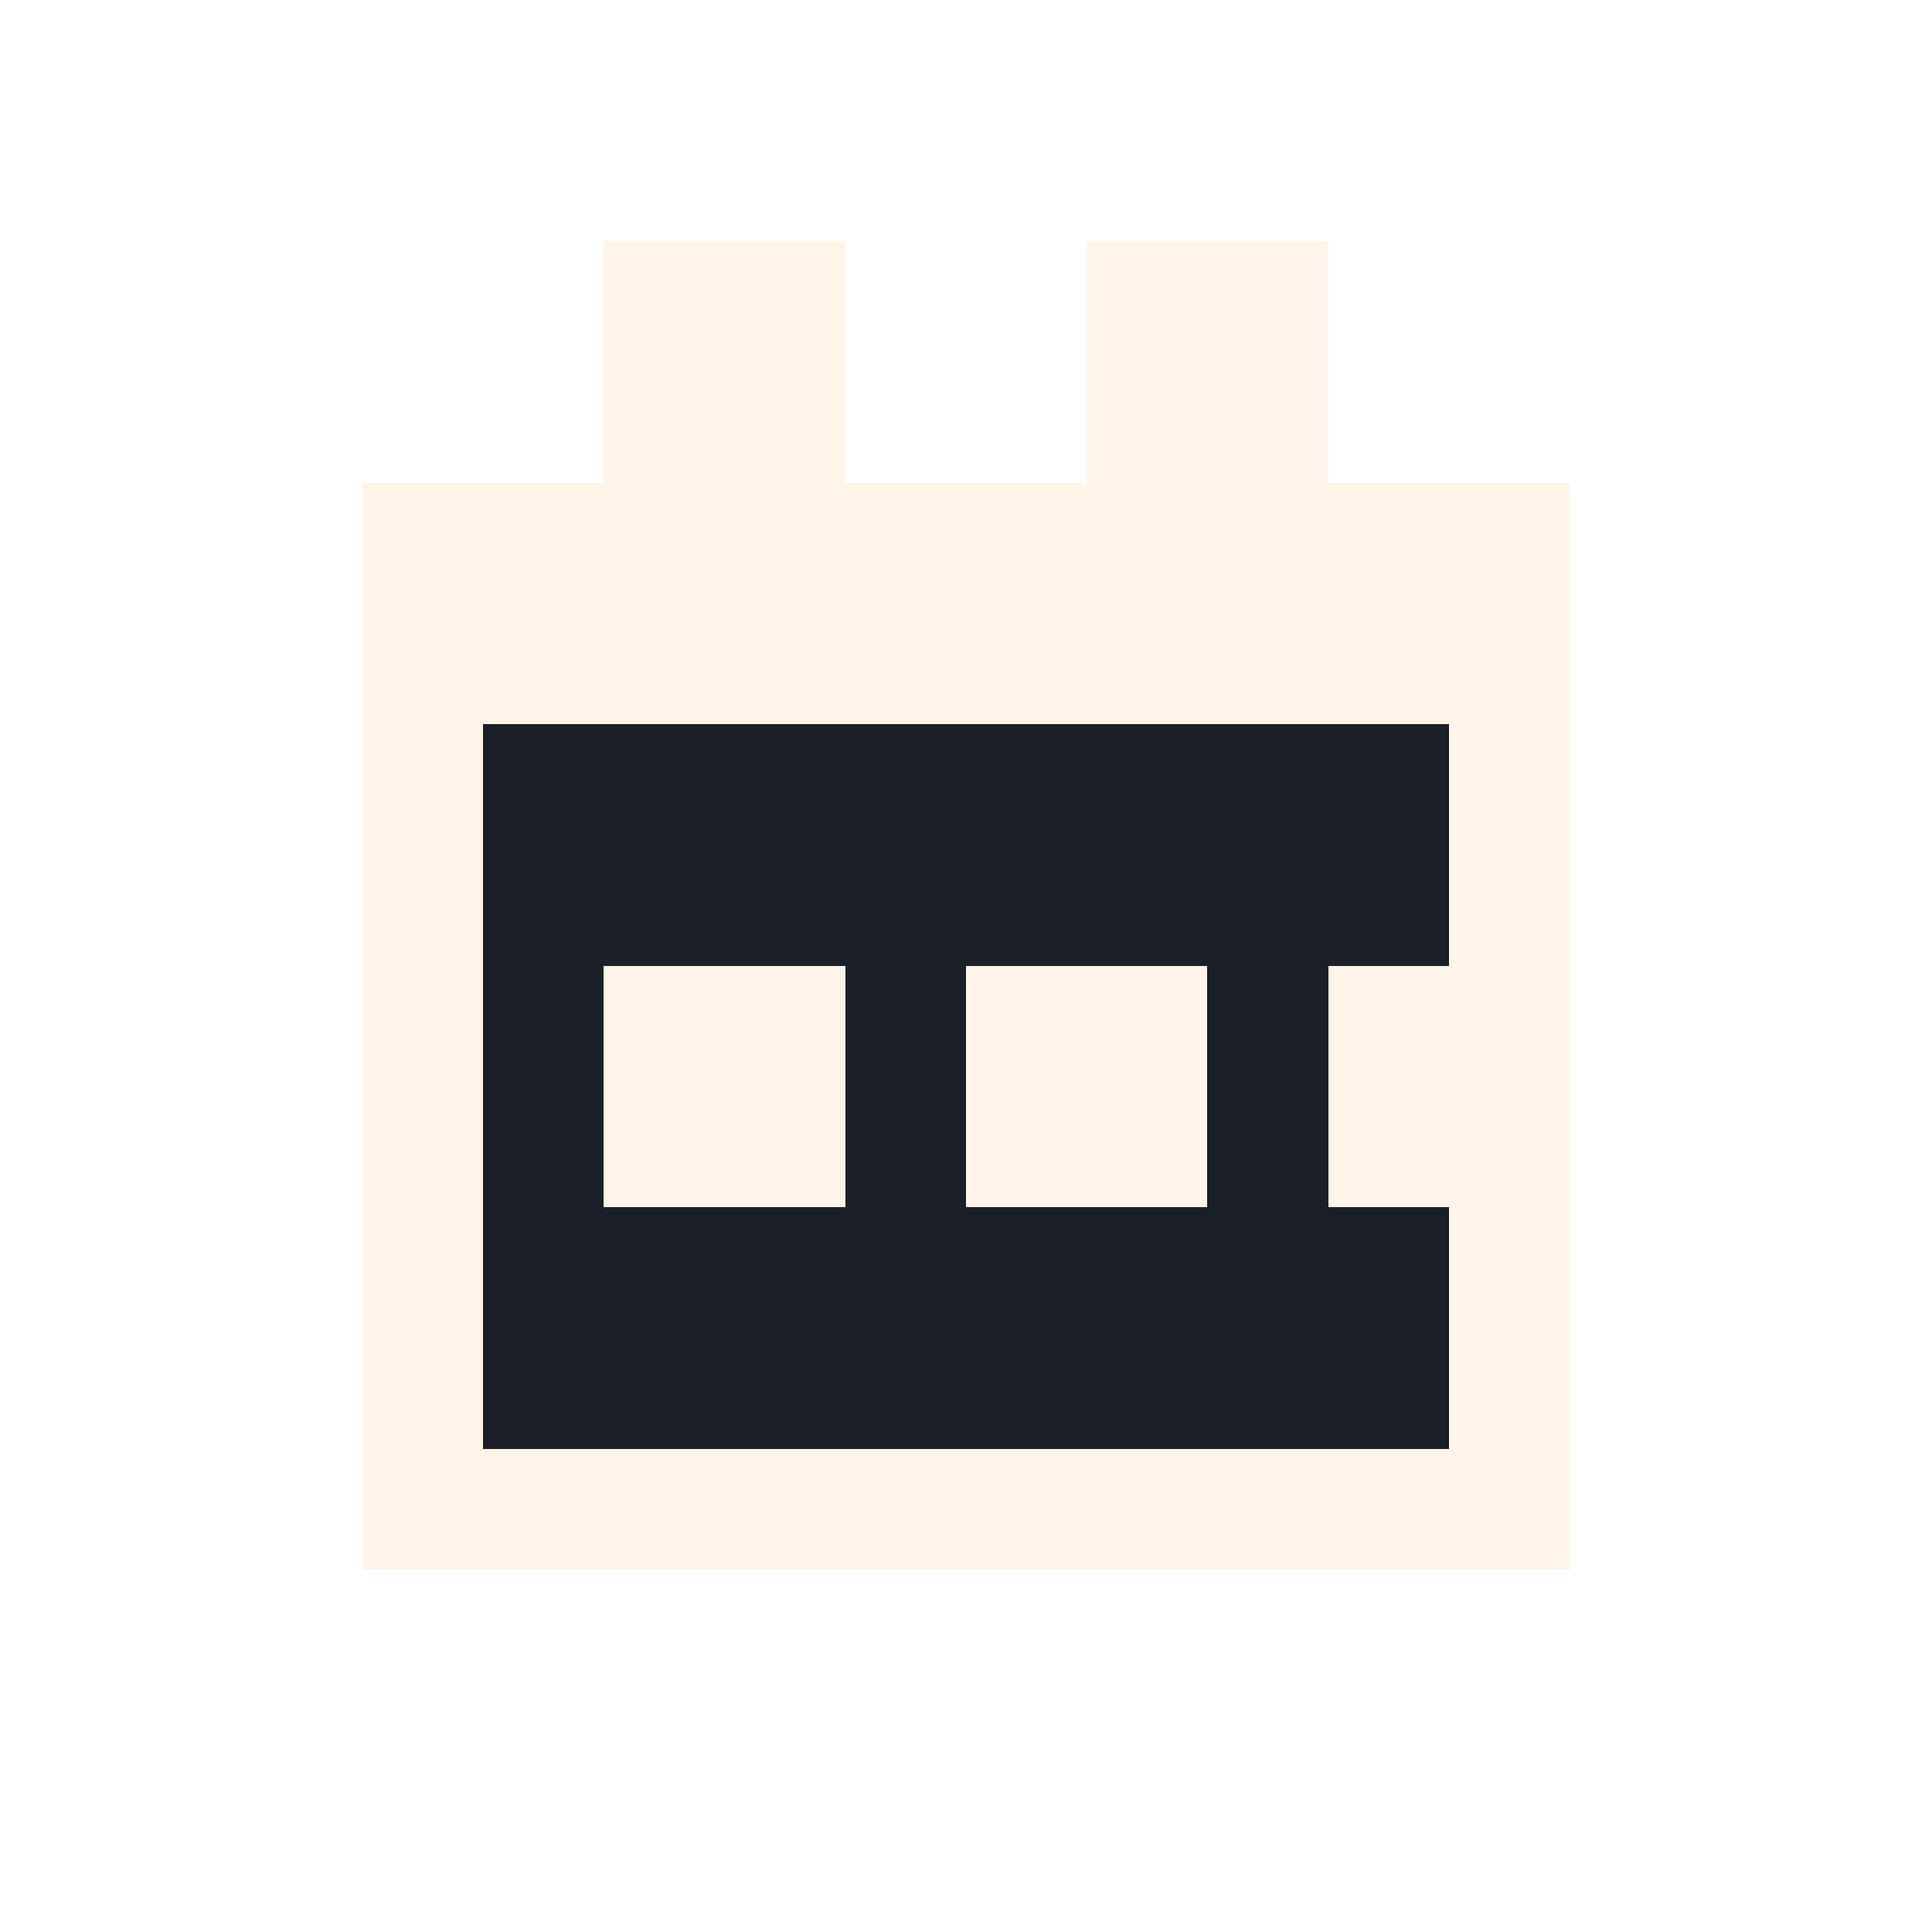
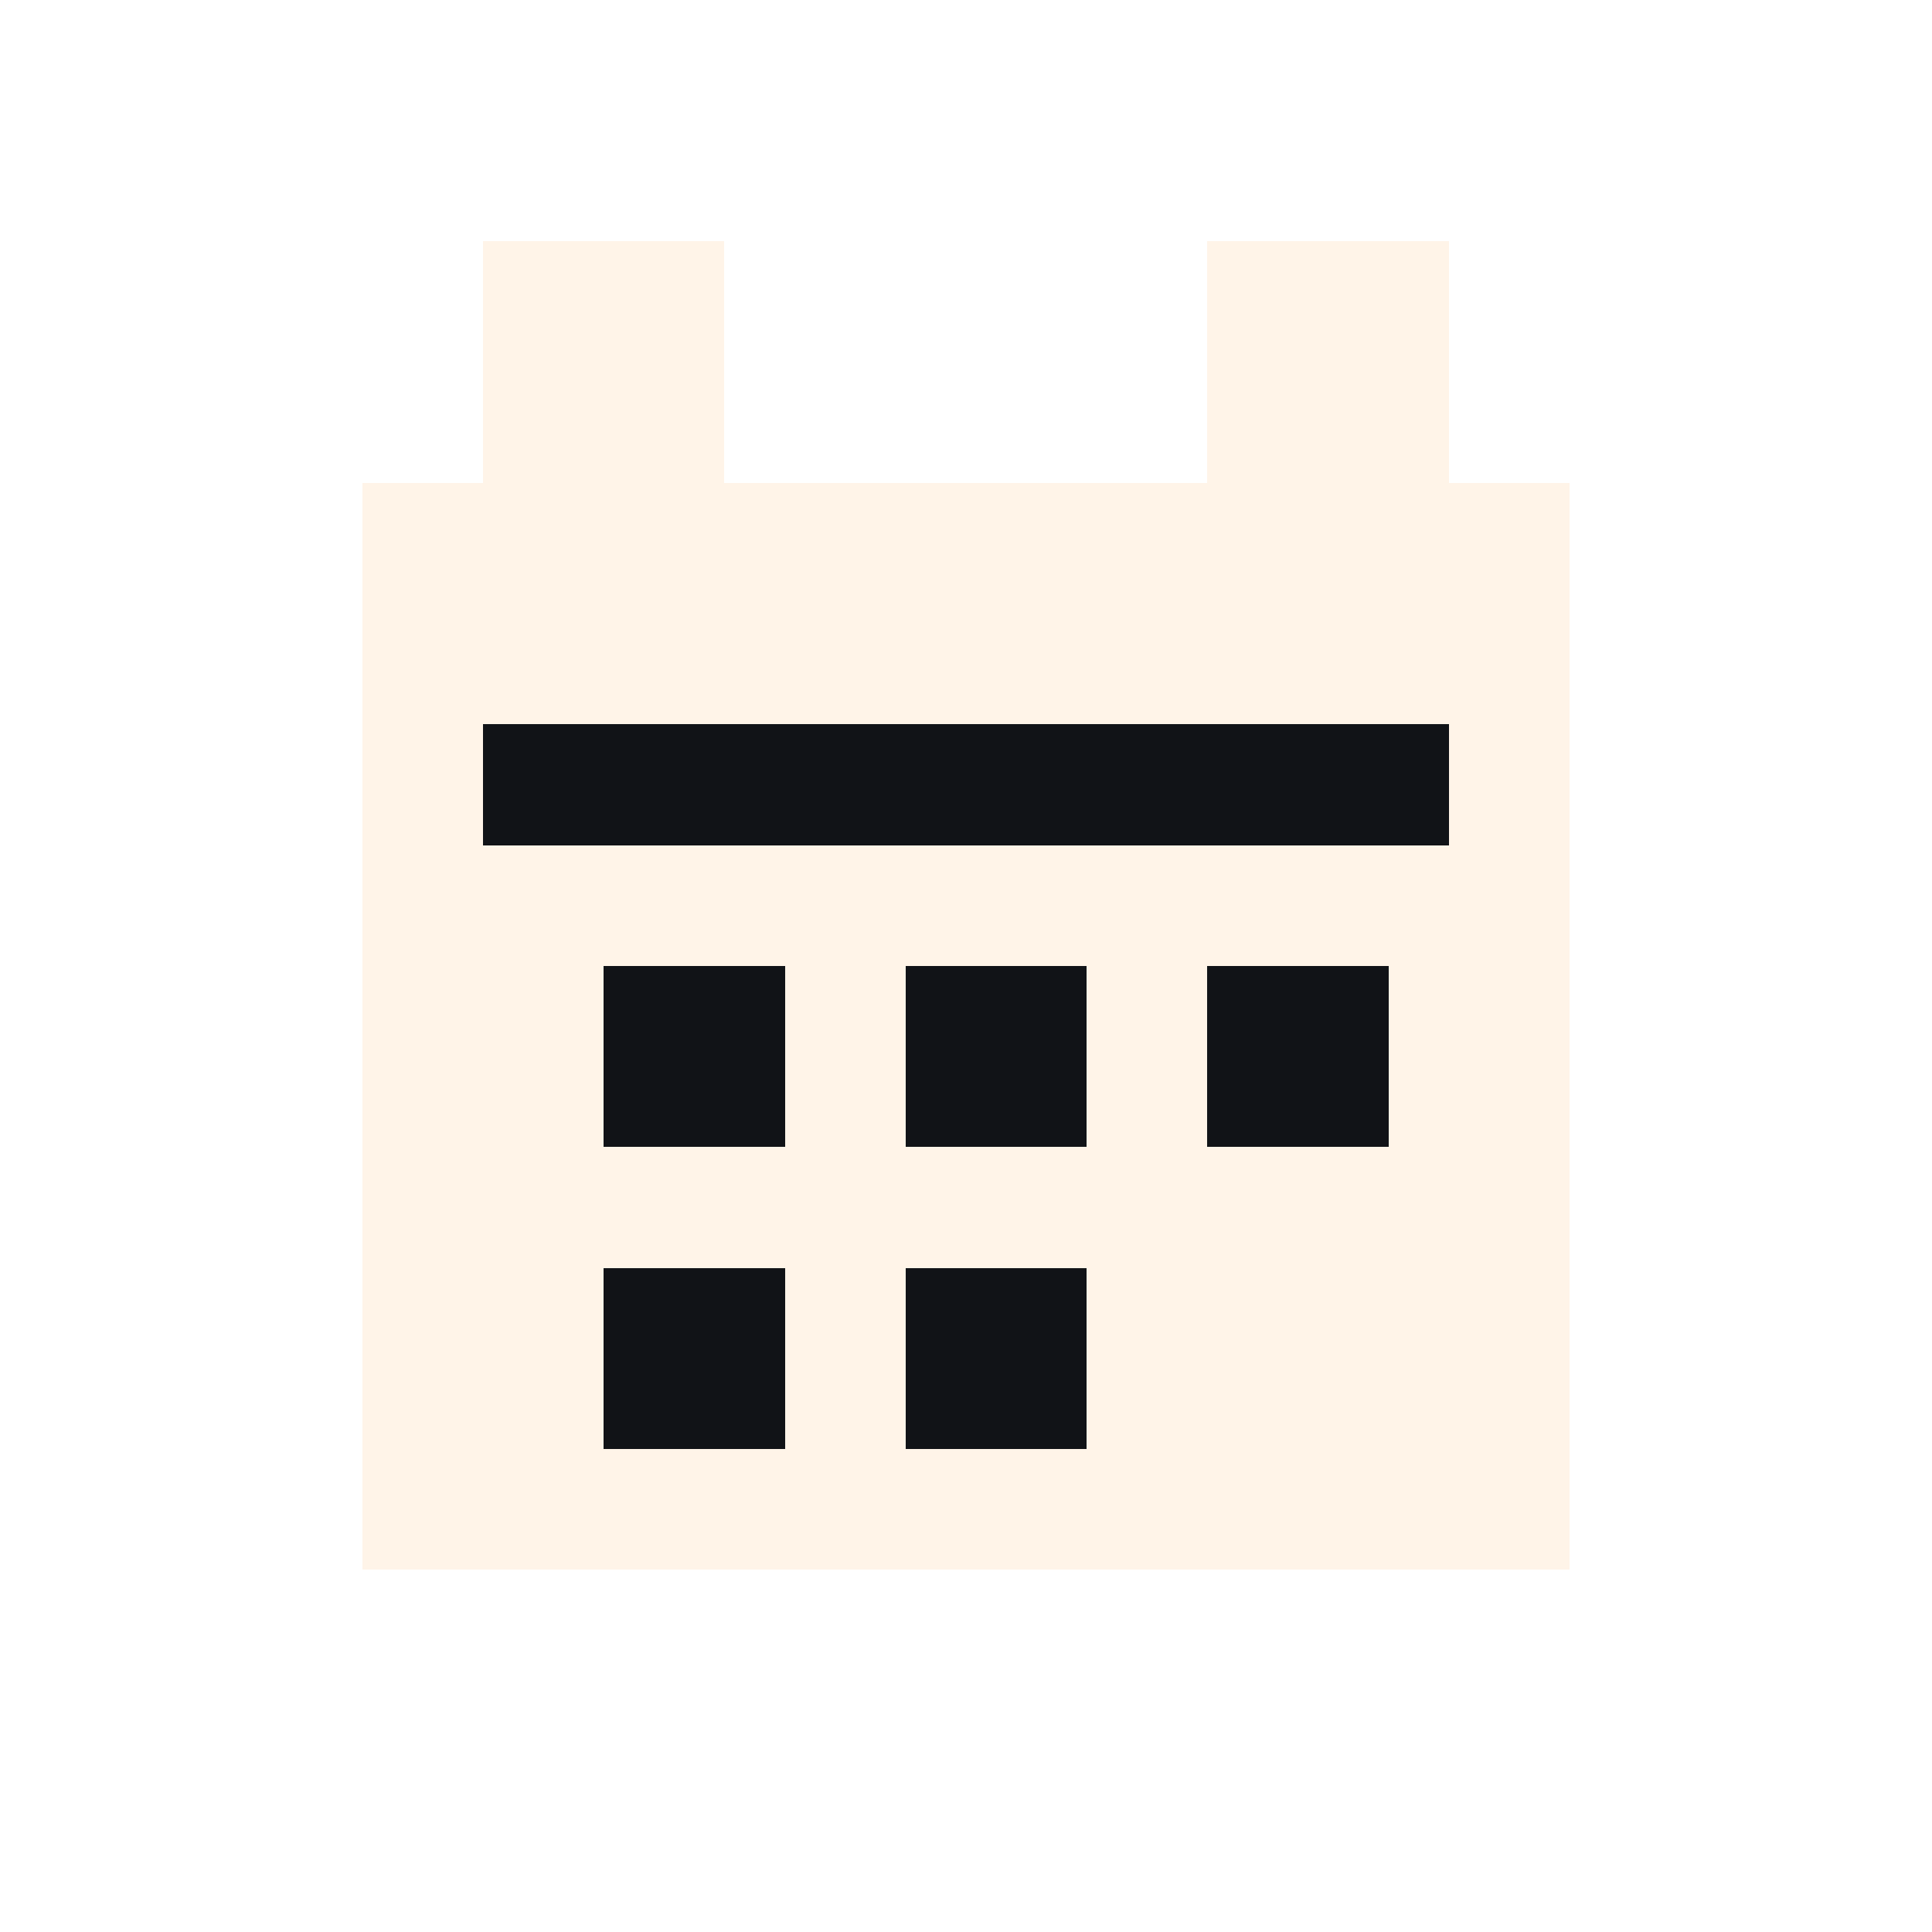
<svg xmlns="http://www.w3.org/2000/svg" width="32" height="32" viewBox="0 0 32 32" shape-rendering="crispEdges">
  <rect width="32" height="32" fill="none" />
+   <rect x="8" y="4" width="4" height="6" fill="#fff4e8" />
+   <rect x="20" y="4" width="4" height="6" fill="#fff4e8" />
  <rect x="6" y="8" width="20" height="18" fill="#fff4e8" />
-   <rect x="8" y="12" width="16" height="12" fill="#1b2028" />
-   <rect x="10" y="4" width="4" height="8" fill="#fff4e8" />
-   <rect x="18" y="4" width="4" height="8" fill="#fff4e8" />
-   <rect x="10" y="16" width="4" height="4" fill="#fff4e8" />
-   <rect x="16" y="16" width="4" height="4" fill="#fff4e8" />
-   <rect x="22" y="16" width="2" height="4" fill="#fff4e8" />
+   <rect x="8" y="12" width="16" height="2" fill="#111317" />
+   <rect x="10" y="16" width="3" height="3" fill="#111317" />
+   <rect x="15" y="16" width="3" height="3" fill="#111317" />
+   <rect x="20" y="16" width="3" height="3" fill="#111317" />
+   <rect x="10" y="21" width="3" height="3" fill="#111317" />
+   <rect x="15" y="21" width="3" height="3" fill="#111317" />
</svg>
